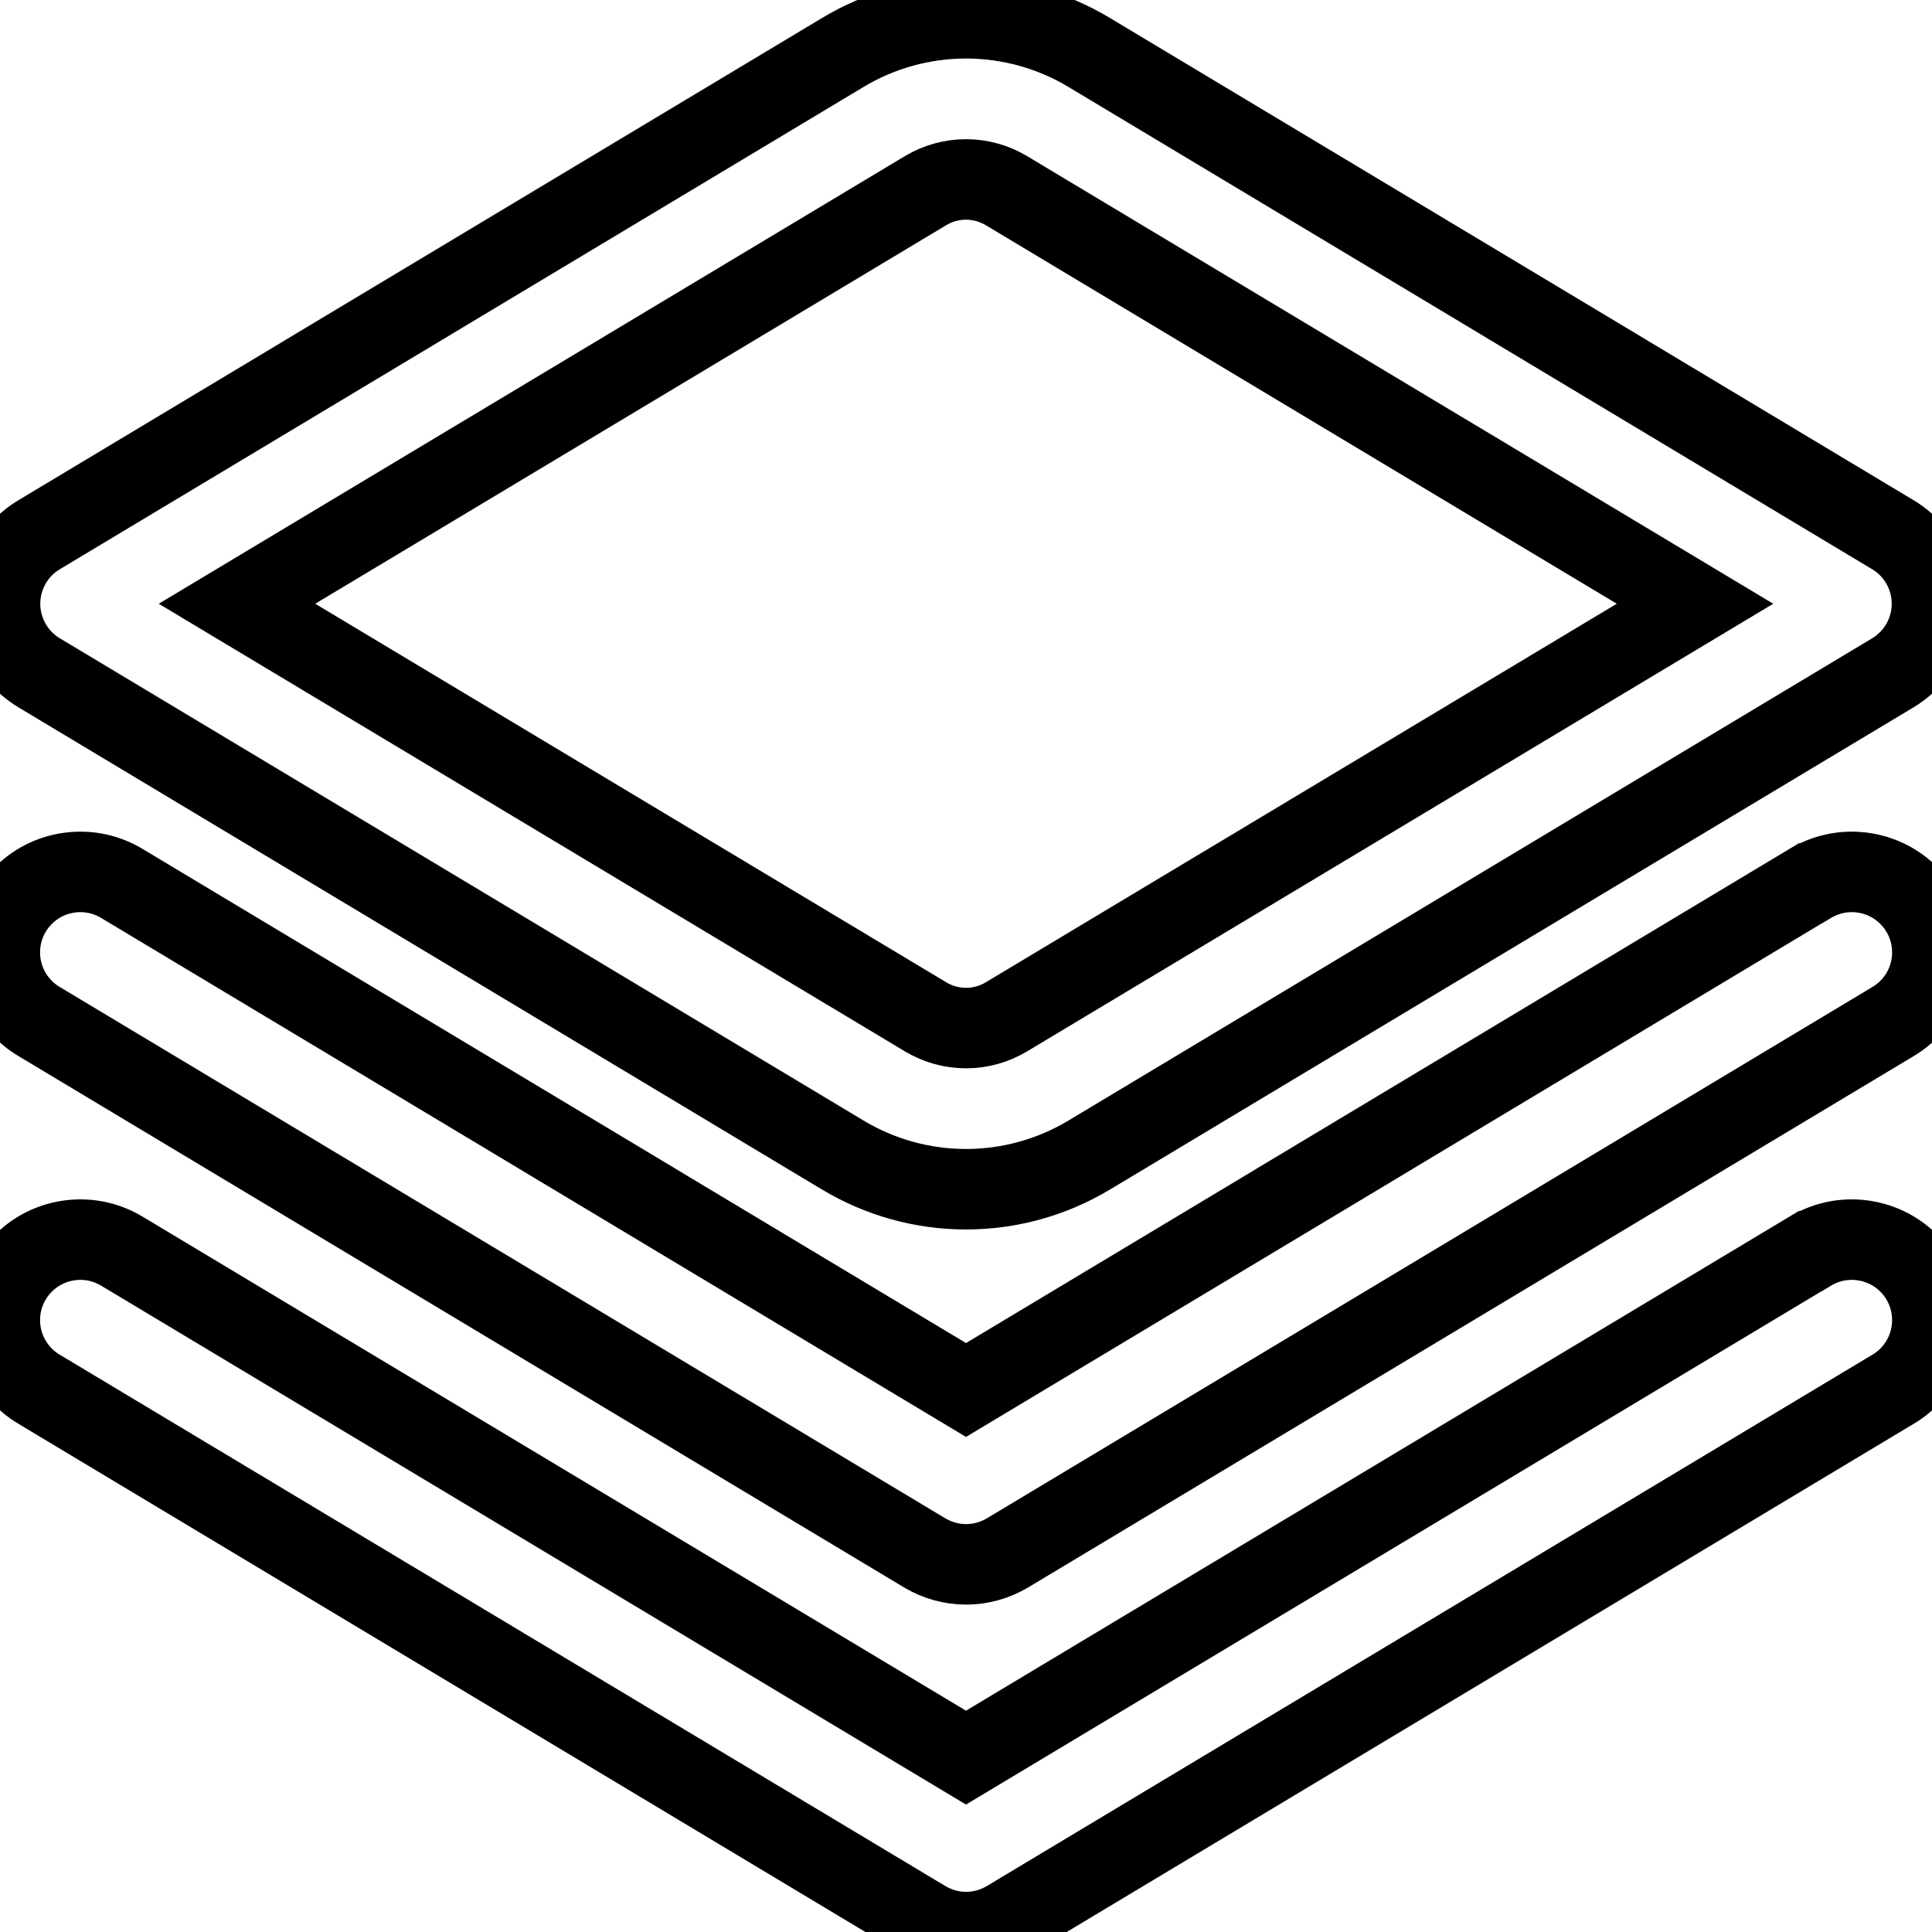
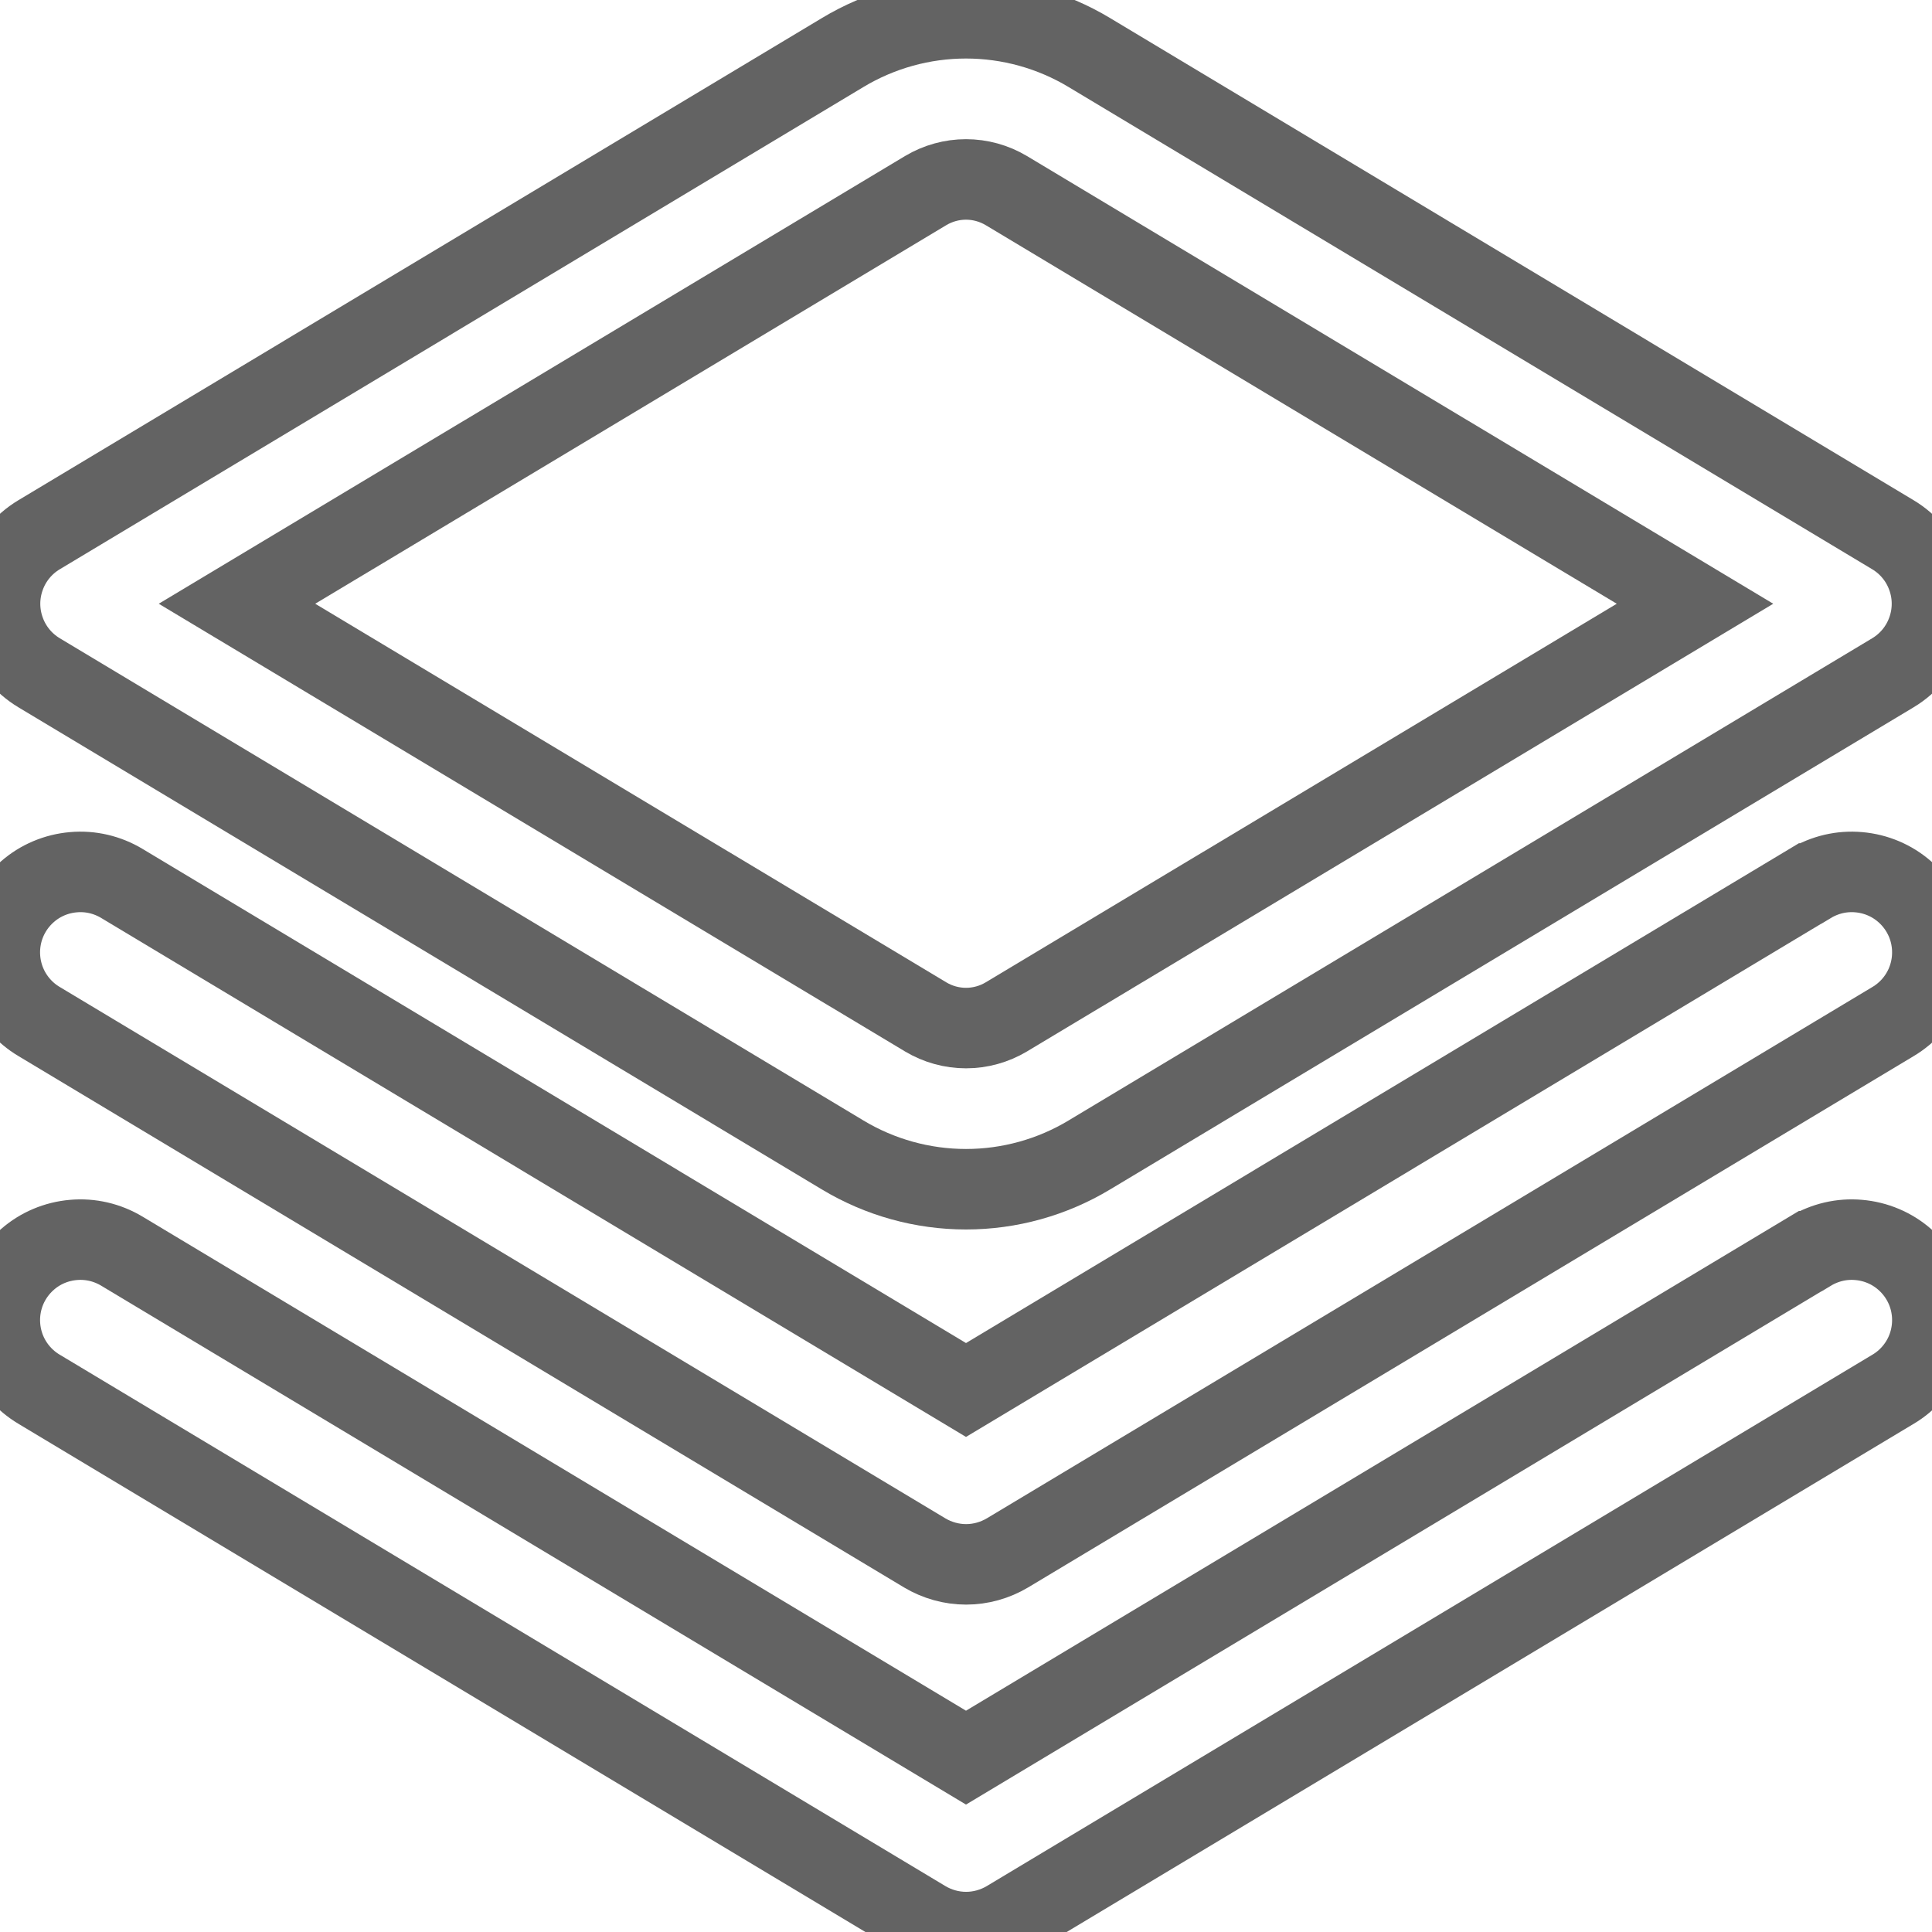
<svg xmlns="http://www.w3.org/2000/svg" viewBox="0 0 24 24" id="vector">
-   <path id="path_1" d="M 22.485 10.975 L 12 17.267 L 1.515 10.975 C 1.334 10.866 1.123 10.816 0.912 10.835 C 0.701 10.853 0.501 10.937 0.342 11.076 C 0.182 11.215 0.07 11.401 0.023 11.607 C -0.024 11.813 -0.005 12.029 0.078 12.224 C 0.161 12.418 0.304 12.582 0.486 12.69 L 11.486 19.29 C 11.642 19.383 11.82 19.433 12.001 19.433 C 12.182 19.433 12.36 19.383 12.516 19.29 L 23.516 12.69 C 23.698 12.582 23.841 12.418 23.924 12.224 C 24.007 12.029 24.026 11.813 23.979 11.607 C 23.932 11.401 23.82 11.215 23.66 11.076 C 23.501 10.937 23.301 10.853 23.09 10.835 C 22.879 10.816 22.668 10.866 22.487 10.975 Z" fill="none" stroke="#000000" />
-   <path id="path_2" d="M 22.485 15.543 L 12 21.834 L 1.515 15.543 C 1.334 15.434 1.123 15.384 0.912 15.403 C 0.701 15.421 0.501 15.505 0.342 15.644 C 0.182 15.783 0.07 15.969 0.023 16.175 C -0.024 16.381 -0.005 16.597 0.078 16.792 C 0.161 16.986 0.304 17.15 0.486 17.258 L 11.486 23.858 C 11.642 23.951 11.82 24.001 12.001 24.001 C 12.182 24.001 12.36 23.951 12.516 23.858 L 23.516 17.258 C 23.698 17.15 23.841 16.986 23.924 16.792 C 24.007 16.597 24.026 16.381 23.979 16.175 C 23.932 15.969 23.82 15.783 23.66 15.644 C 23.501 15.505 23.301 15.421 23.09 15.403 C 22.879 15.384 22.668 15.434 22.487 15.543 Z" fill="none" stroke="#000000" />
-   <path id="path_3" d="M 12 14.773 C 11.461 14.773 10.931 14.626 10.469 14.348 L 0.485 8.357 C 0.287 8.238 0.136 8.054 0.059 7.836 C -0.019 7.619 -0.019 7.381 0.059 7.164 C 0.136 6.946 0.287 6.762 0.485 6.643 L 10.469 0.652 C 10.931 0.374 11.461 0.227 12 0.227 C 12.539 0.227 13.069 0.374 13.531 0.652 L 23.515 6.643 C 23.713 6.762 23.864 6.946 23.941 7.164 C 24.019 7.381 24.019 7.619 23.941 7.836 C 23.864 8.054 23.713 8.238 23.515 8.357 L 13.531 14.348 C 13.069 14.626 12.539 14.773 12 14.773 Z M 2.944 7.5 L 11.5 12.633 C 11.651 12.723 11.824 12.771 12 12.771 C 12.176 12.771 12.349 12.723 12.5 12.633 L 21.056 7.5 L 12.5 2.367 C 12.349 2.277 12.176 2.229 12 2.229 C 11.824 2.229 11.651 2.277 11.5 2.367 L 11.5 2.367 Z" fill="none" stroke="#000000" />
+   <path id="path_1" d="M 22.485 10.975 L 12 17.267 L 1.515 10.975 C 1.334 10.866 1.123 10.816 0.912 10.835 C 0.701 10.853 0.501 10.937 0.342 11.076 C 0.182 11.215 0.07 11.401 0.023 11.607 C -0.024 11.813 -0.005 12.029 0.078 12.224 C 0.161 12.418 0.304 12.582 0.486 12.69 L 11.486 19.29 C 11.642 19.383 11.82 19.433 12.001 19.433 C 12.182 19.433 12.36 19.383 12.516 19.29 L 23.516 12.69 C 23.698 12.582 23.841 12.418 23.924 12.224 C 24.007 12.029 24.026 11.813 23.979 11.607 C 23.932 11.401 23.82 11.215 23.66 11.076 C 23.501 10.937 23.301 10.853 23.09 10.835 C 22.879 10.816 22.668 10.866 22.487 10.975 Z" fill="none" stroke="#636363ff" />
+   <path id="path_2" d="M 22.485 15.543 L 12 21.834 L 1.515 15.543 C 1.334 15.434 1.123 15.384 0.912 15.403 C 0.701 15.421 0.501 15.505 0.342 15.644 C 0.182 15.783 0.07 15.969 0.023 16.175 C -0.024 16.381 -0.005 16.597 0.078 16.792 C 0.161 16.986 0.304 17.15 0.486 17.258 L 11.486 23.858 C 11.642 23.951 11.82 24.001 12.001 24.001 C 12.182 24.001 12.36 23.951 12.516 23.858 L 23.516 17.258 C 23.698 17.15 23.841 16.986 23.924 16.792 C 24.007 16.597 24.026 16.381 23.979 16.175 C 23.932 15.969 23.82 15.783 23.66 15.644 C 23.501 15.505 23.301 15.421 23.09 15.403 C 22.879 15.384 22.668 15.434 22.487 15.543 Z" fill="none" stroke="#636363ff" />
+   <path id="path_3" d="M 12 14.773 C 11.461 14.773 10.931 14.626 10.469 14.348 L 0.485 8.357 C 0.287 8.238 0.136 8.054 0.059 7.836 C -0.019 7.619 -0.019 7.381 0.059 7.164 C 0.136 6.946 0.287 6.762 0.485 6.643 L 10.469 0.652 C 10.931 0.374 11.461 0.227 12 0.227 C 12.539 0.227 13.069 0.374 13.531 0.652 L 23.515 6.643 C 23.713 6.762 23.864 6.946 23.941 7.164 C 24.019 7.381 24.019 7.619 23.941 7.836 C 23.864 8.054 23.713 8.238 23.515 8.357 L 13.531 14.348 C 13.069 14.626 12.539 14.773 12 14.773 Z M 2.944 7.5 L 11.5 12.633 C 11.651 12.723 11.824 12.771 12 12.771 C 12.176 12.771 12.349 12.723 12.5 12.633 L 21.056 7.5 L 12.5 2.367 C 12.349 2.277 12.176 2.229 12 2.229 C 11.824 2.229 11.651 2.277 11.5 2.367 L 11.5 2.367 Z" fill="none" stroke="#636363ff" />
</svg>
